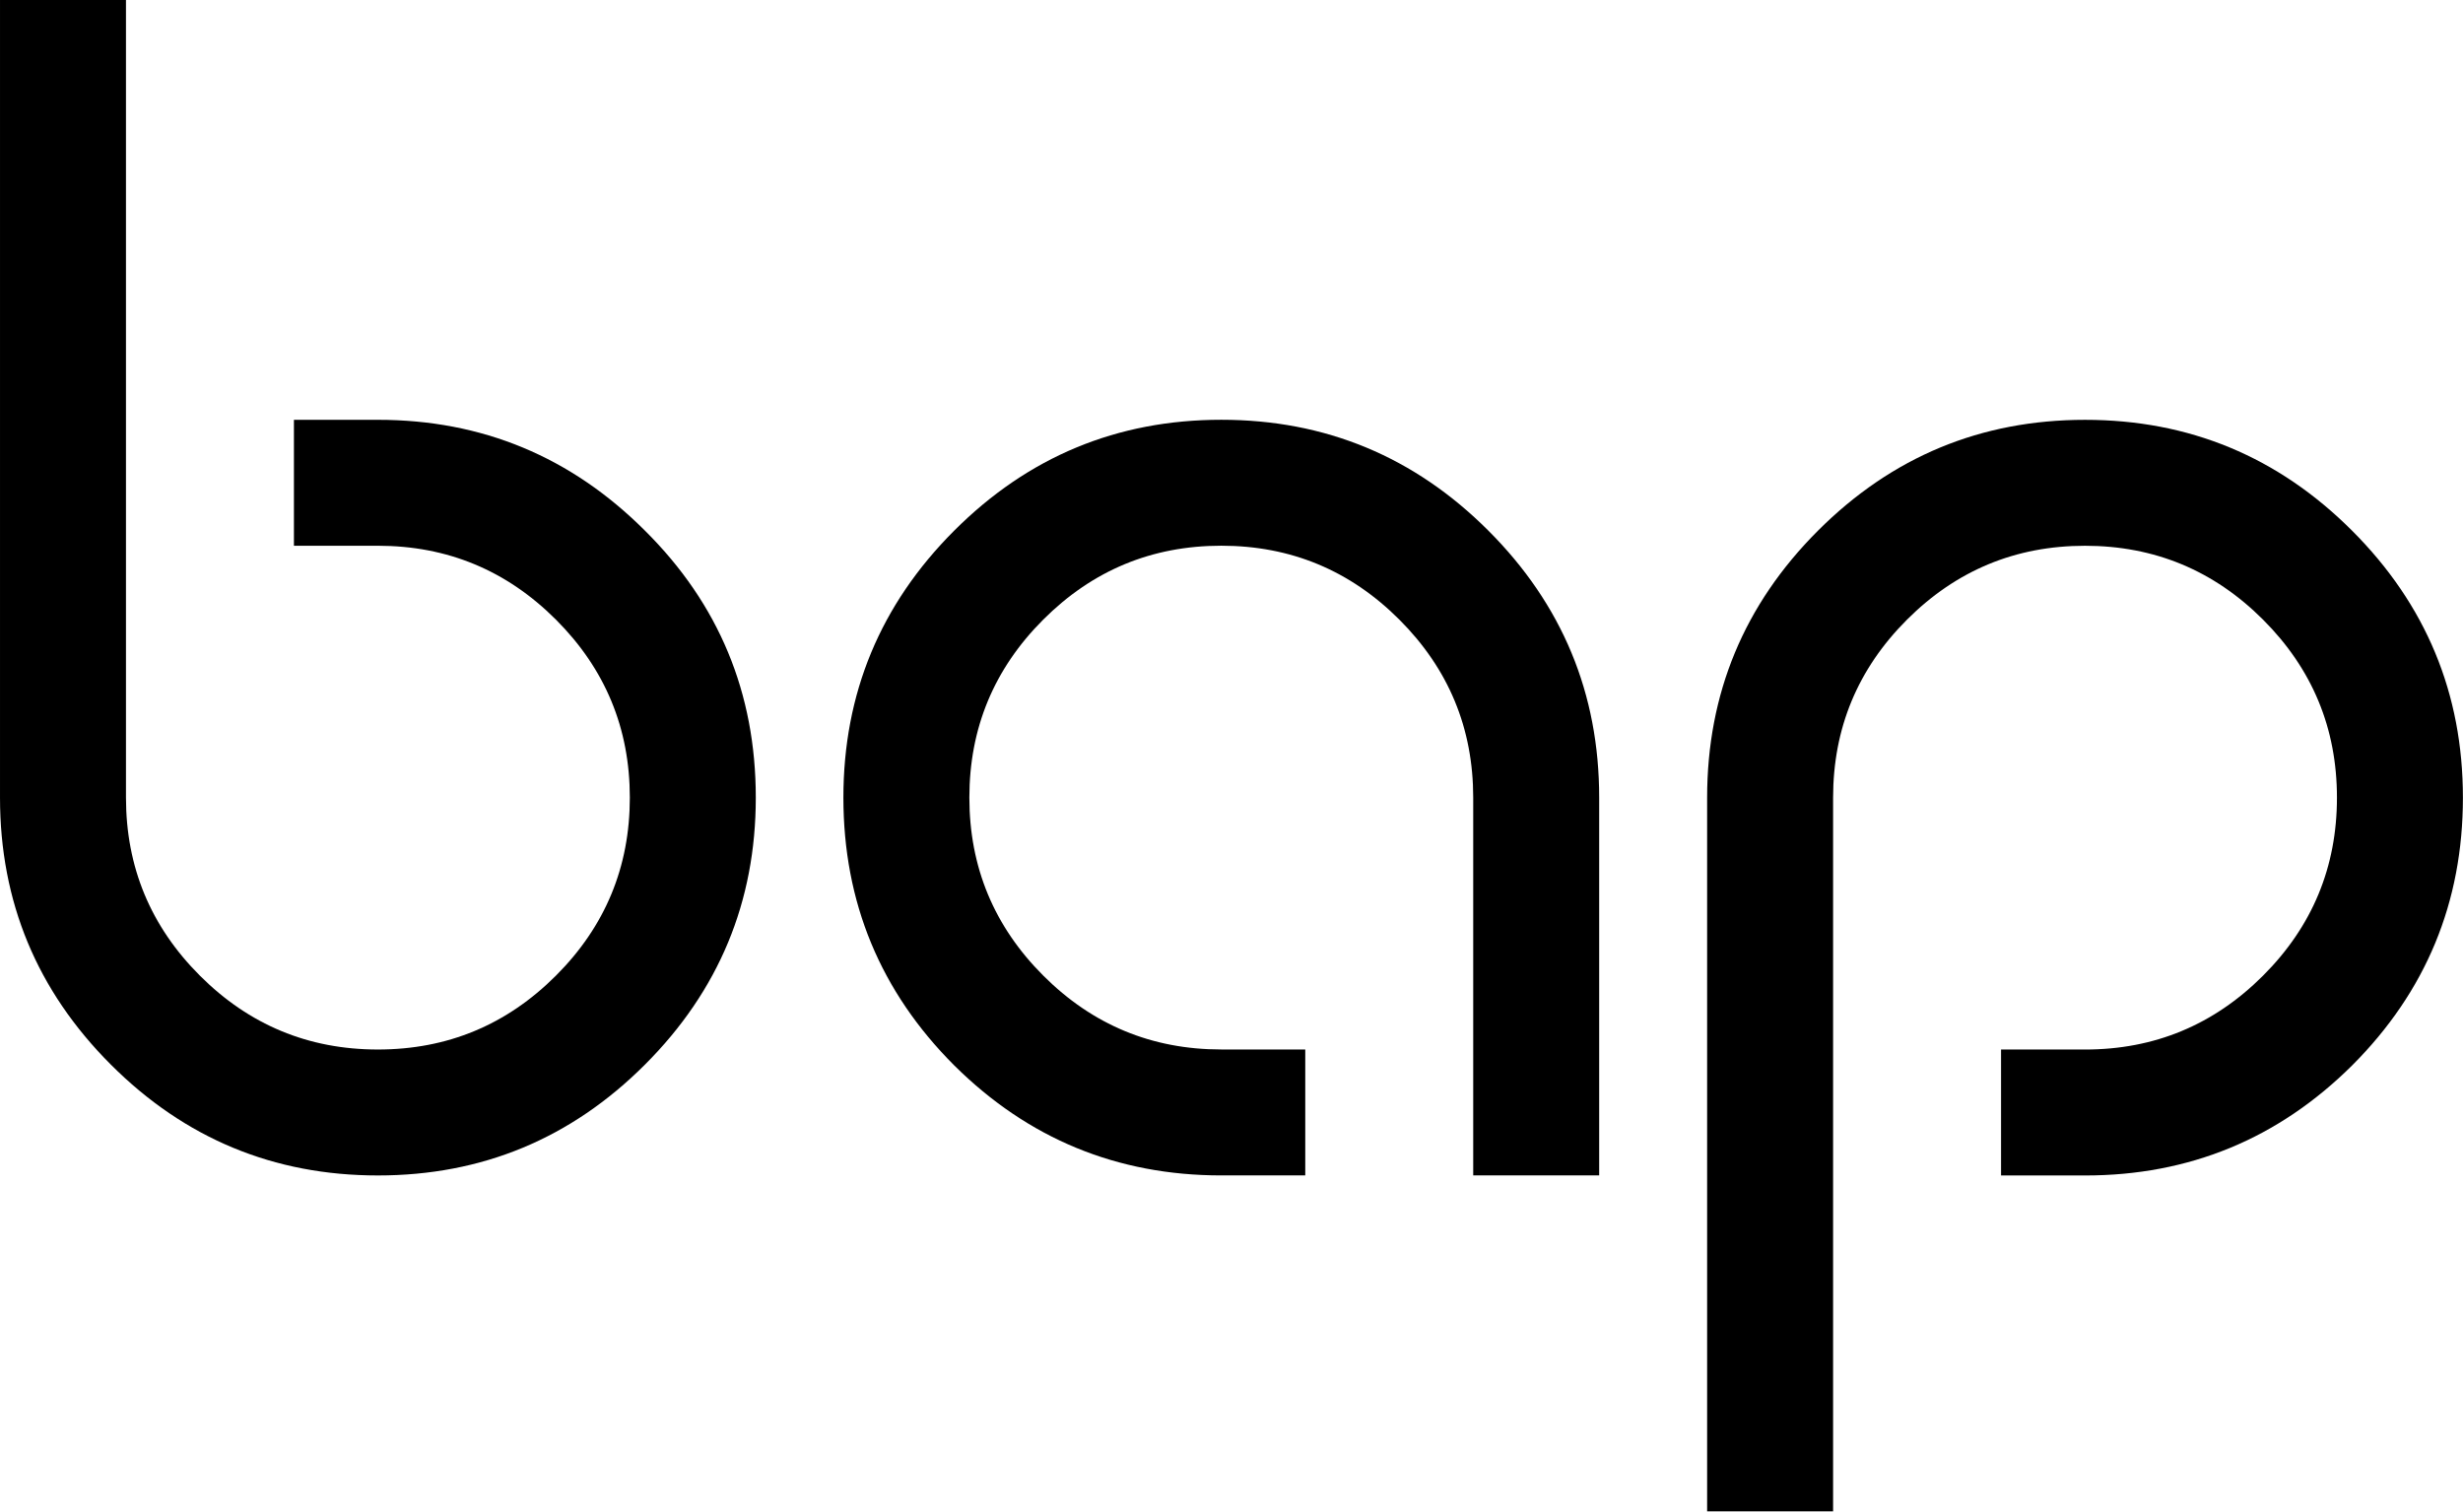
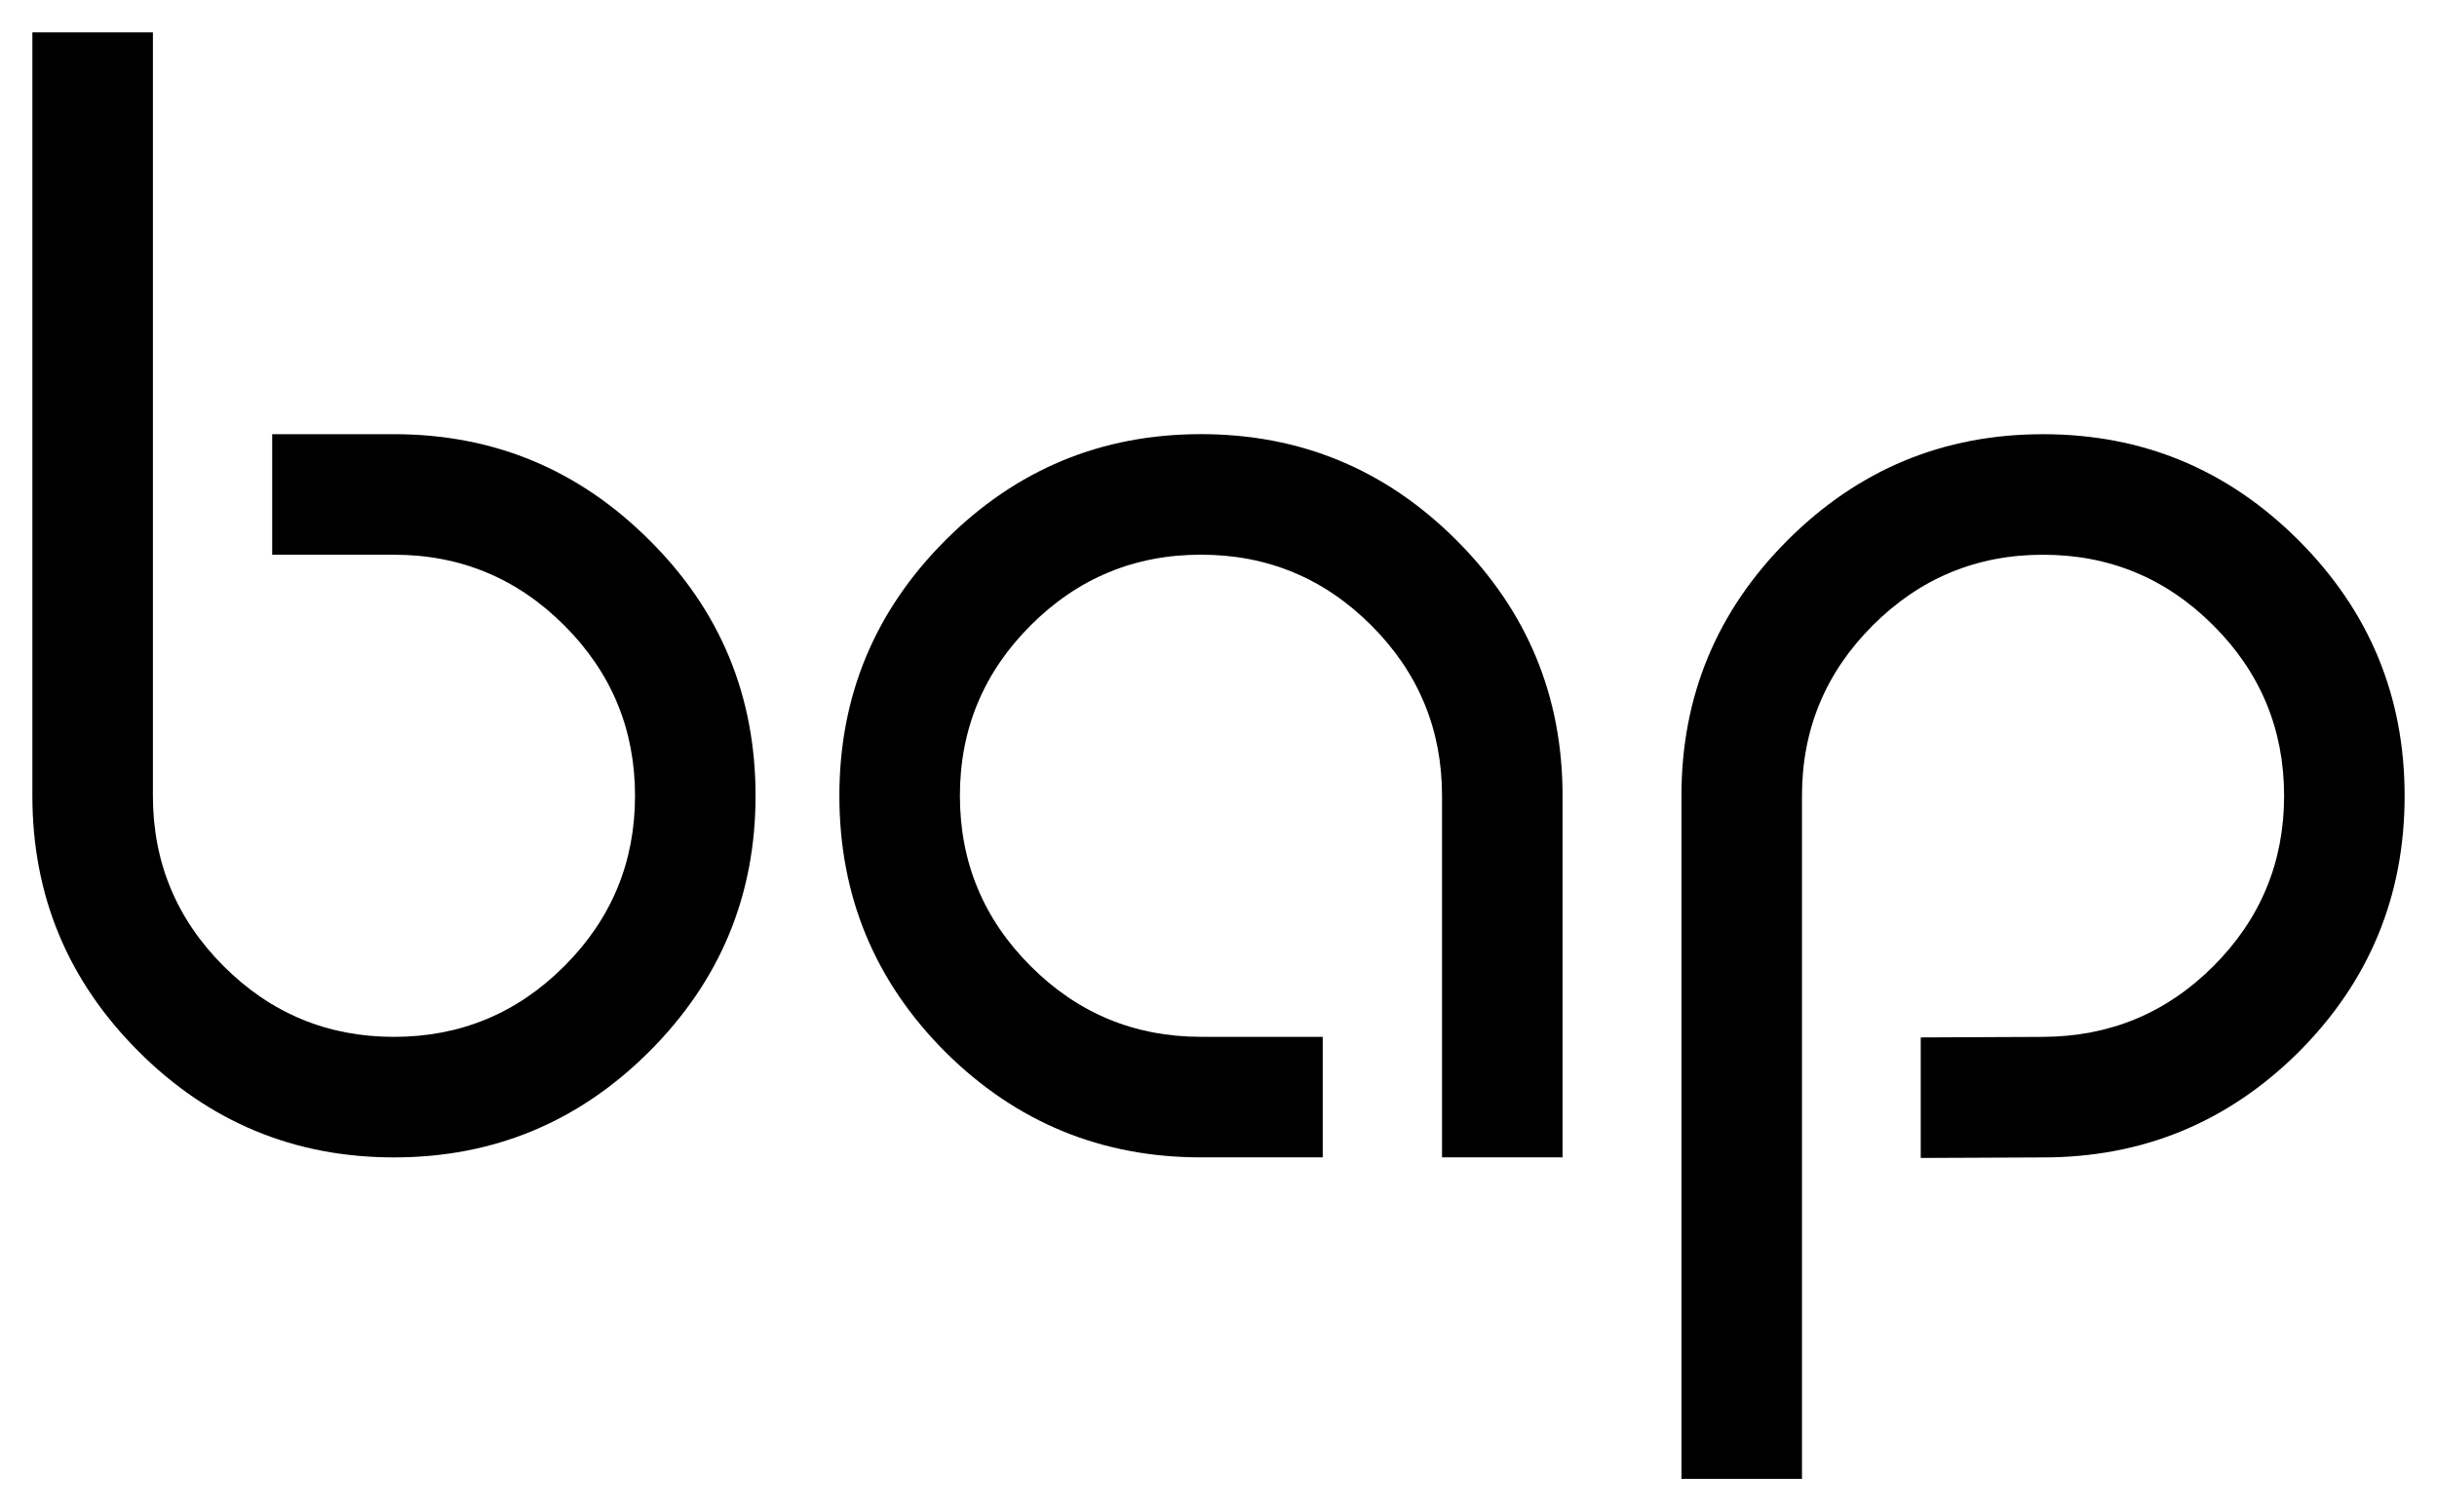
- <svg xmlns="http://www.w3.org/2000/svg" id="svg2" height="44.648mm" width="72.751mm" version="1.1" viewBox="0 0 257.778 158.203">
-   <g id="layer1" transform="translate(-166.2 -236.35)">
-     <g id="text3340">
-       <path d="m205.75 293.48h-8.789v-13.184h8.789q16.348 0 27.949 11.602 11.602 11.514 11.602 27.949 0 16.348-11.602 27.949-11.602 11.602-27.949 11.602-16.348 0-27.949-11.602-11.602-11.602-11.602-27.949v-83.496h13.184v83.496q0 10.898 7.734 18.633 7.734 7.734 18.633 7.734 10.898 0 18.633-7.734 7.734-7.734 7.734-18.633 0-10.898-7.734-18.633-7.734-7.734-18.633-7.734z" />
-       <path d="m294.02 346.21h8.789v13.184h-8.789q-16.348 0-27.949-11.514-11.602-11.602-11.602-28.037 0-16.348 11.602-27.949 11.602-11.602 27.949-11.602 16.348 0 27.949 11.602 11.602 11.602 11.602 27.949v39.551h-13.184v-39.551q0-10.898-7.734-18.633-7.734-7.734-18.633-7.734-10.898 0-18.633 7.734-7.734 7.734-7.734 18.633 0 10.898 7.734 18.633 7.734 7.734 18.633 7.734z" />
-       <path d="m384.42 359.4h-8.789v-13.184h8.789q10.898 0 18.633-7.734 7.734-7.734 7.734-18.633 0-10.898-7.734-18.633-7.734-7.734-18.633-7.734-10.898 0-18.633 7.734-7.734 7.734-7.734 18.633v74.707h-13.184v-74.707q0-16.348 11.602-27.949 11.602-11.602 27.949-11.602 16.348 0 27.949 11.602 11.602 11.602 11.602 27.949 0 16.436-11.602 28.037-11.602 11.514-27.949 11.514z" />
-     </g>
-   </g>
+ <svg xmlns="http://www.w3.org/2000/svg" id="svg2" version="1.1" viewBox="0 0 266.56 165.291">
+   <defs id="defs14" />
+   <path d="m 43.092,60.672 -13.318,0 0,-13.184 13.318,0 c 10.899,0 20.215,3.867 27.949,11.602 7.735,7.676 11.602,16.992 11.602,27.949 0,10.899 -3.867,20.215 -11.602,27.949 -7.735,7.735 -17.051,11.602 -27.949,11.602 -10.899,0 -20.215,-3.867 -27.949,-11.602 C 7.409,107.254 3.541,97.937 3.541,87.039 l 0,-83.496 13.184,0 0,83.496 c 0,7.265 2.578,13.476 7.734,18.633 5.156,5.156 11.367,7.734 18.633,7.734 7.265,0 13.476,-2.578 18.633,-7.734 5.156,-5.156 7.734,-11.367 7.734,-18.633 0,-7.265 -2.578,-13.476 -7.734,-18.633 -5.156,-5.156 -11.367,-7.734 -18.633,-7.734 z" id="path6" />
+   <path d="m 131.362,113.402 13.318,0 0,13.184 -13.318,0 c -10.899,0 -20.215,-3.838 -27.949,-11.514 -7.735,-7.735 -11.602,-17.08 -11.602,-28.037 0,-10.899 3.867,-20.215 11.602,-27.949 7.735,-7.735 17.051,-11.602 27.949,-11.602 10.899,0 20.215,3.867 27.949,11.602 7.735,7.735 11.602,17.051 11.602,27.949 l 0,39.551 -13.184,0 0,-39.551 c 0,-7.265 -2.578,-13.476 -7.734,-18.633 -5.156,-5.156 -11.367,-7.734 -18.633,-7.734 -7.265,0 -13.476,2.578 -18.633,7.734 -5.156,5.156 -7.734,11.367 -7.734,18.633 0,7.265 2.578,13.476 7.734,18.633 5.156,5.156 11.367,7.734 18.633,7.734 z" id="path8" />
+   <path d="m 223.468,126.592 -13.377,0.059 0,-13.184 13.377,-0.059 c 7.265,-0.032 13.476,-2.578 18.633,-7.734 5.156,-5.156 7.734,-11.367 7.734,-18.633 0,-7.265 -2.578,-13.476 -7.734,-18.633 -5.156,-5.156 -11.367,-7.734 -18.633,-7.734 -7.265,0 -13.476,2.578 -18.633,7.734 -5.156,5.156 -7.734,11.367 -7.734,18.633 l 0,74.707 -13.184,0 0,-74.707 c 0,-10.899 3.867,-20.215 11.602,-27.949 7.735,-7.735 17.051,-11.602 27.949,-11.602 10.899,0 20.215,3.867 27.949,11.602 7.735,7.735 11.602,17.051 11.602,27.949 0,10.957 -3.867,20.303 -11.602,28.037 -7.735,7.676 -17.051,11.514 -27.949,11.514 z" id="path10" />
</svg>
